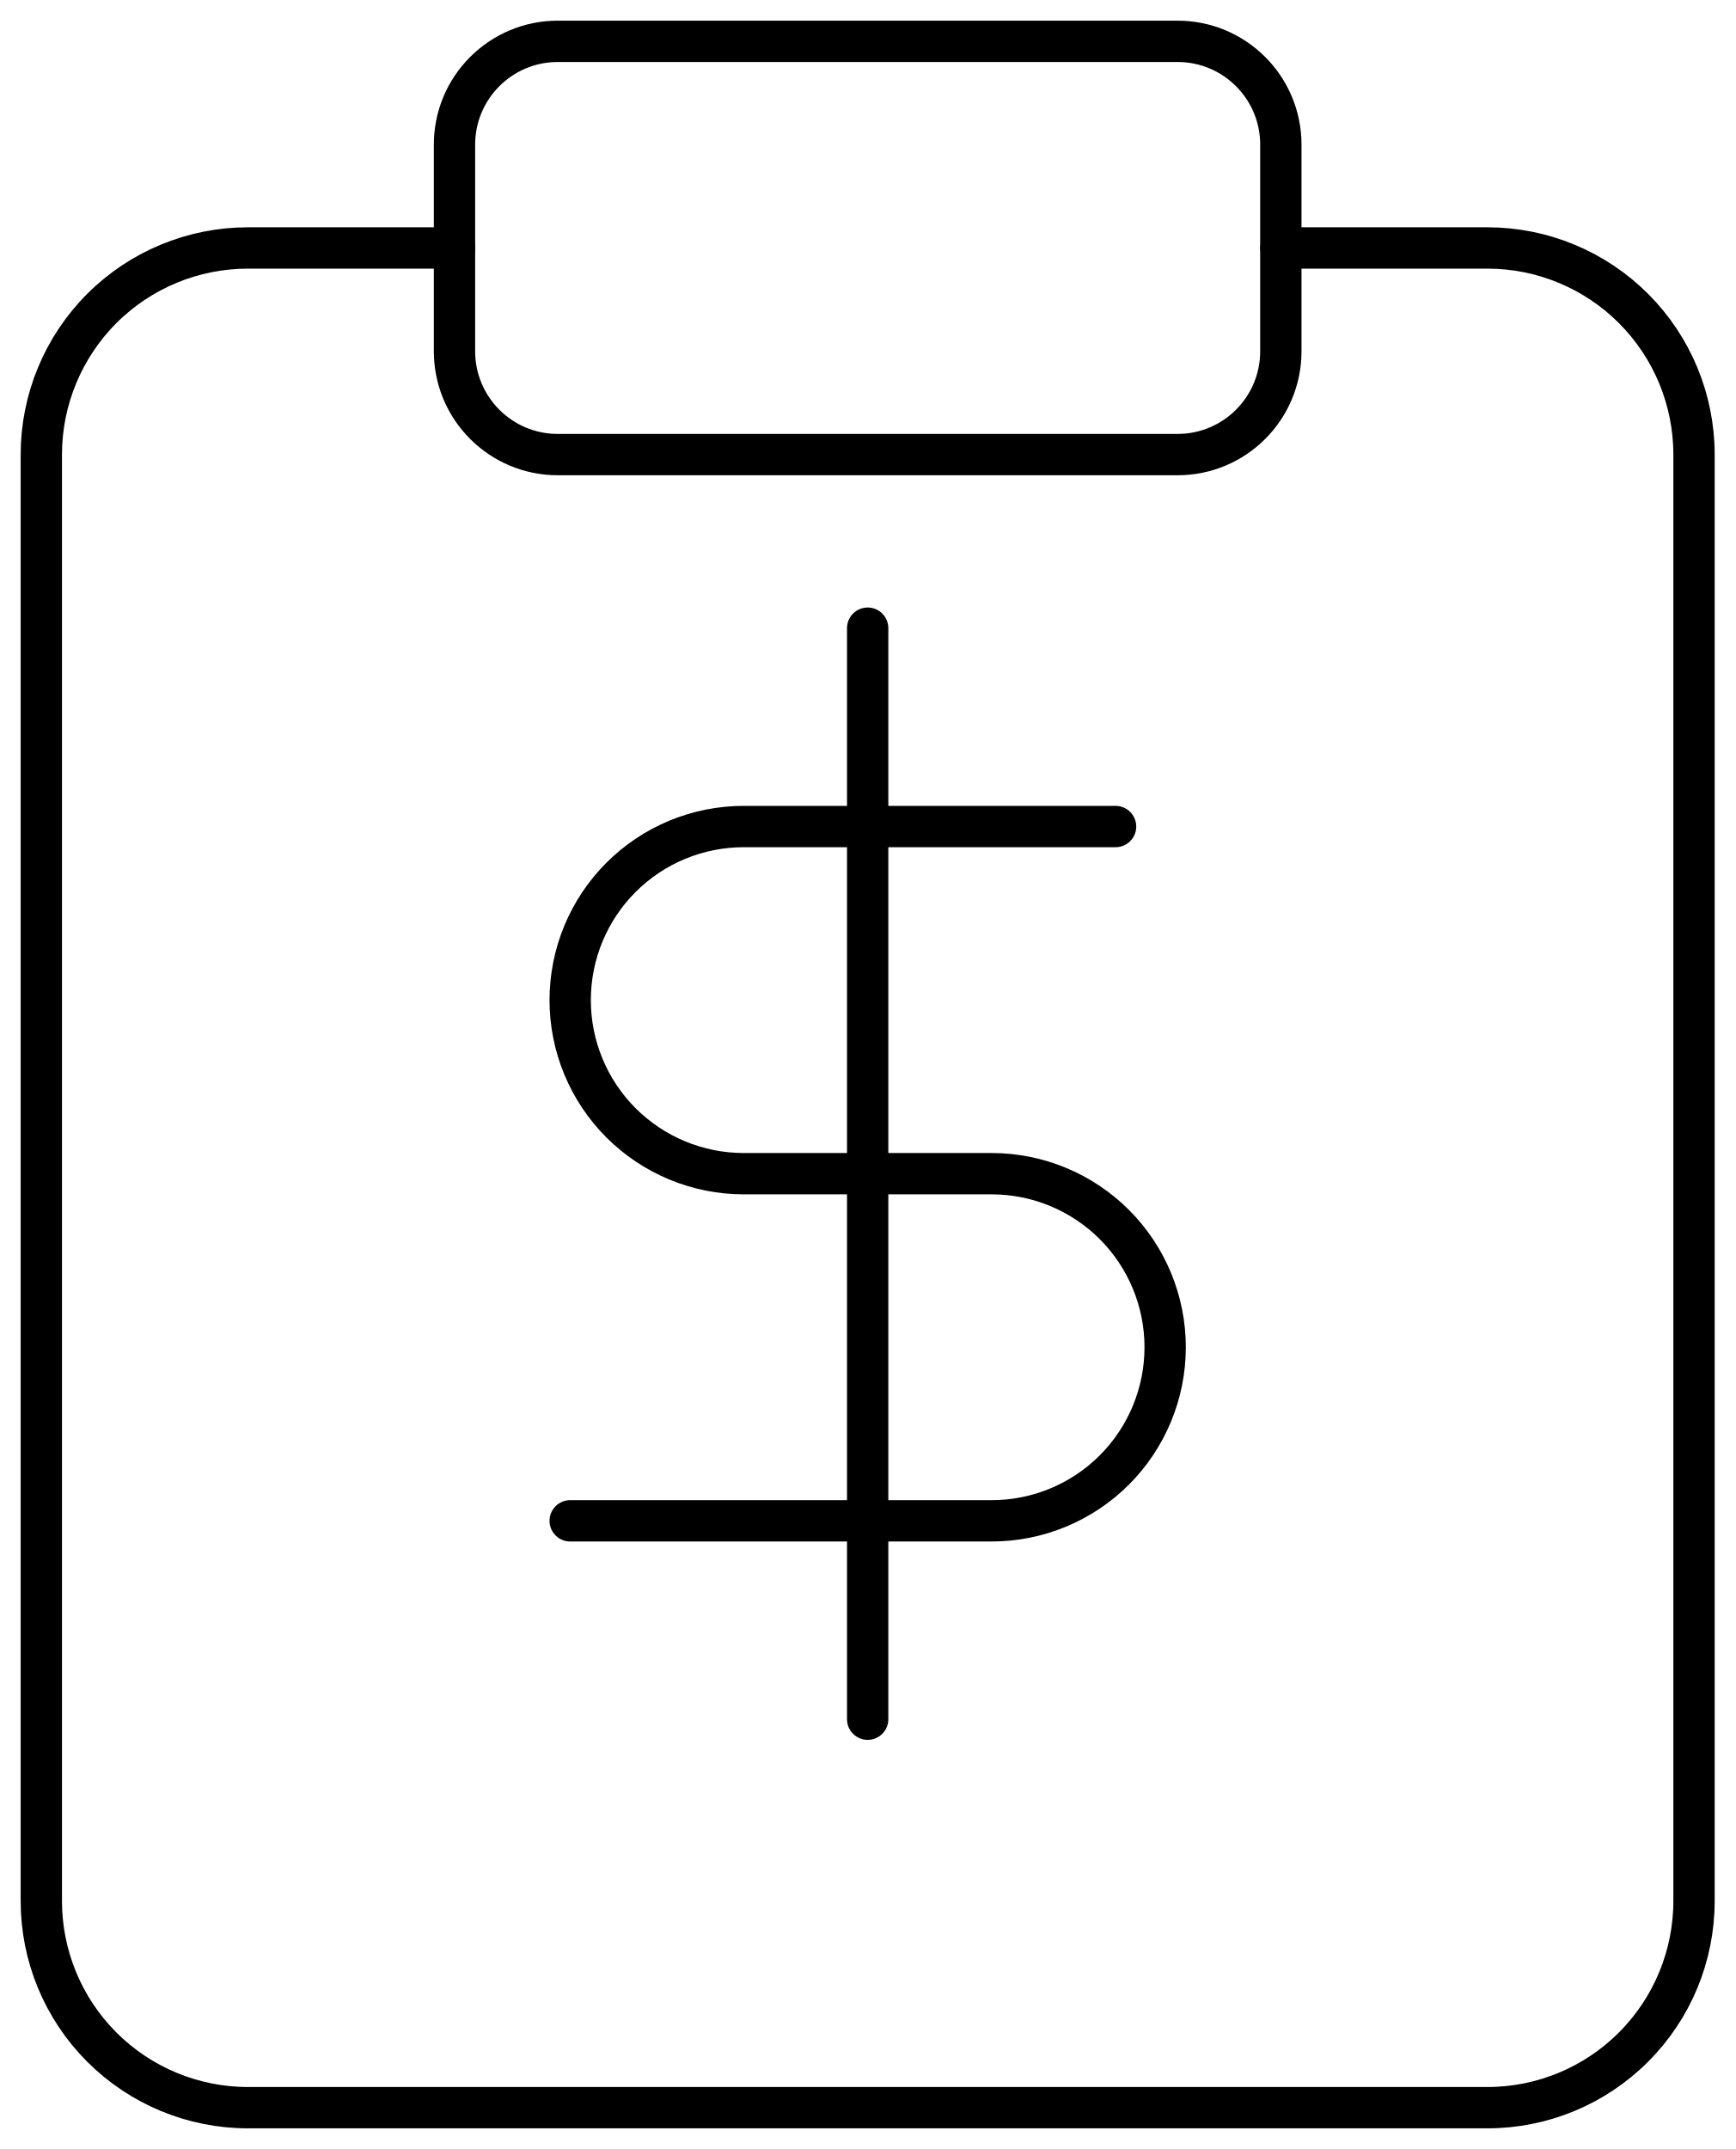
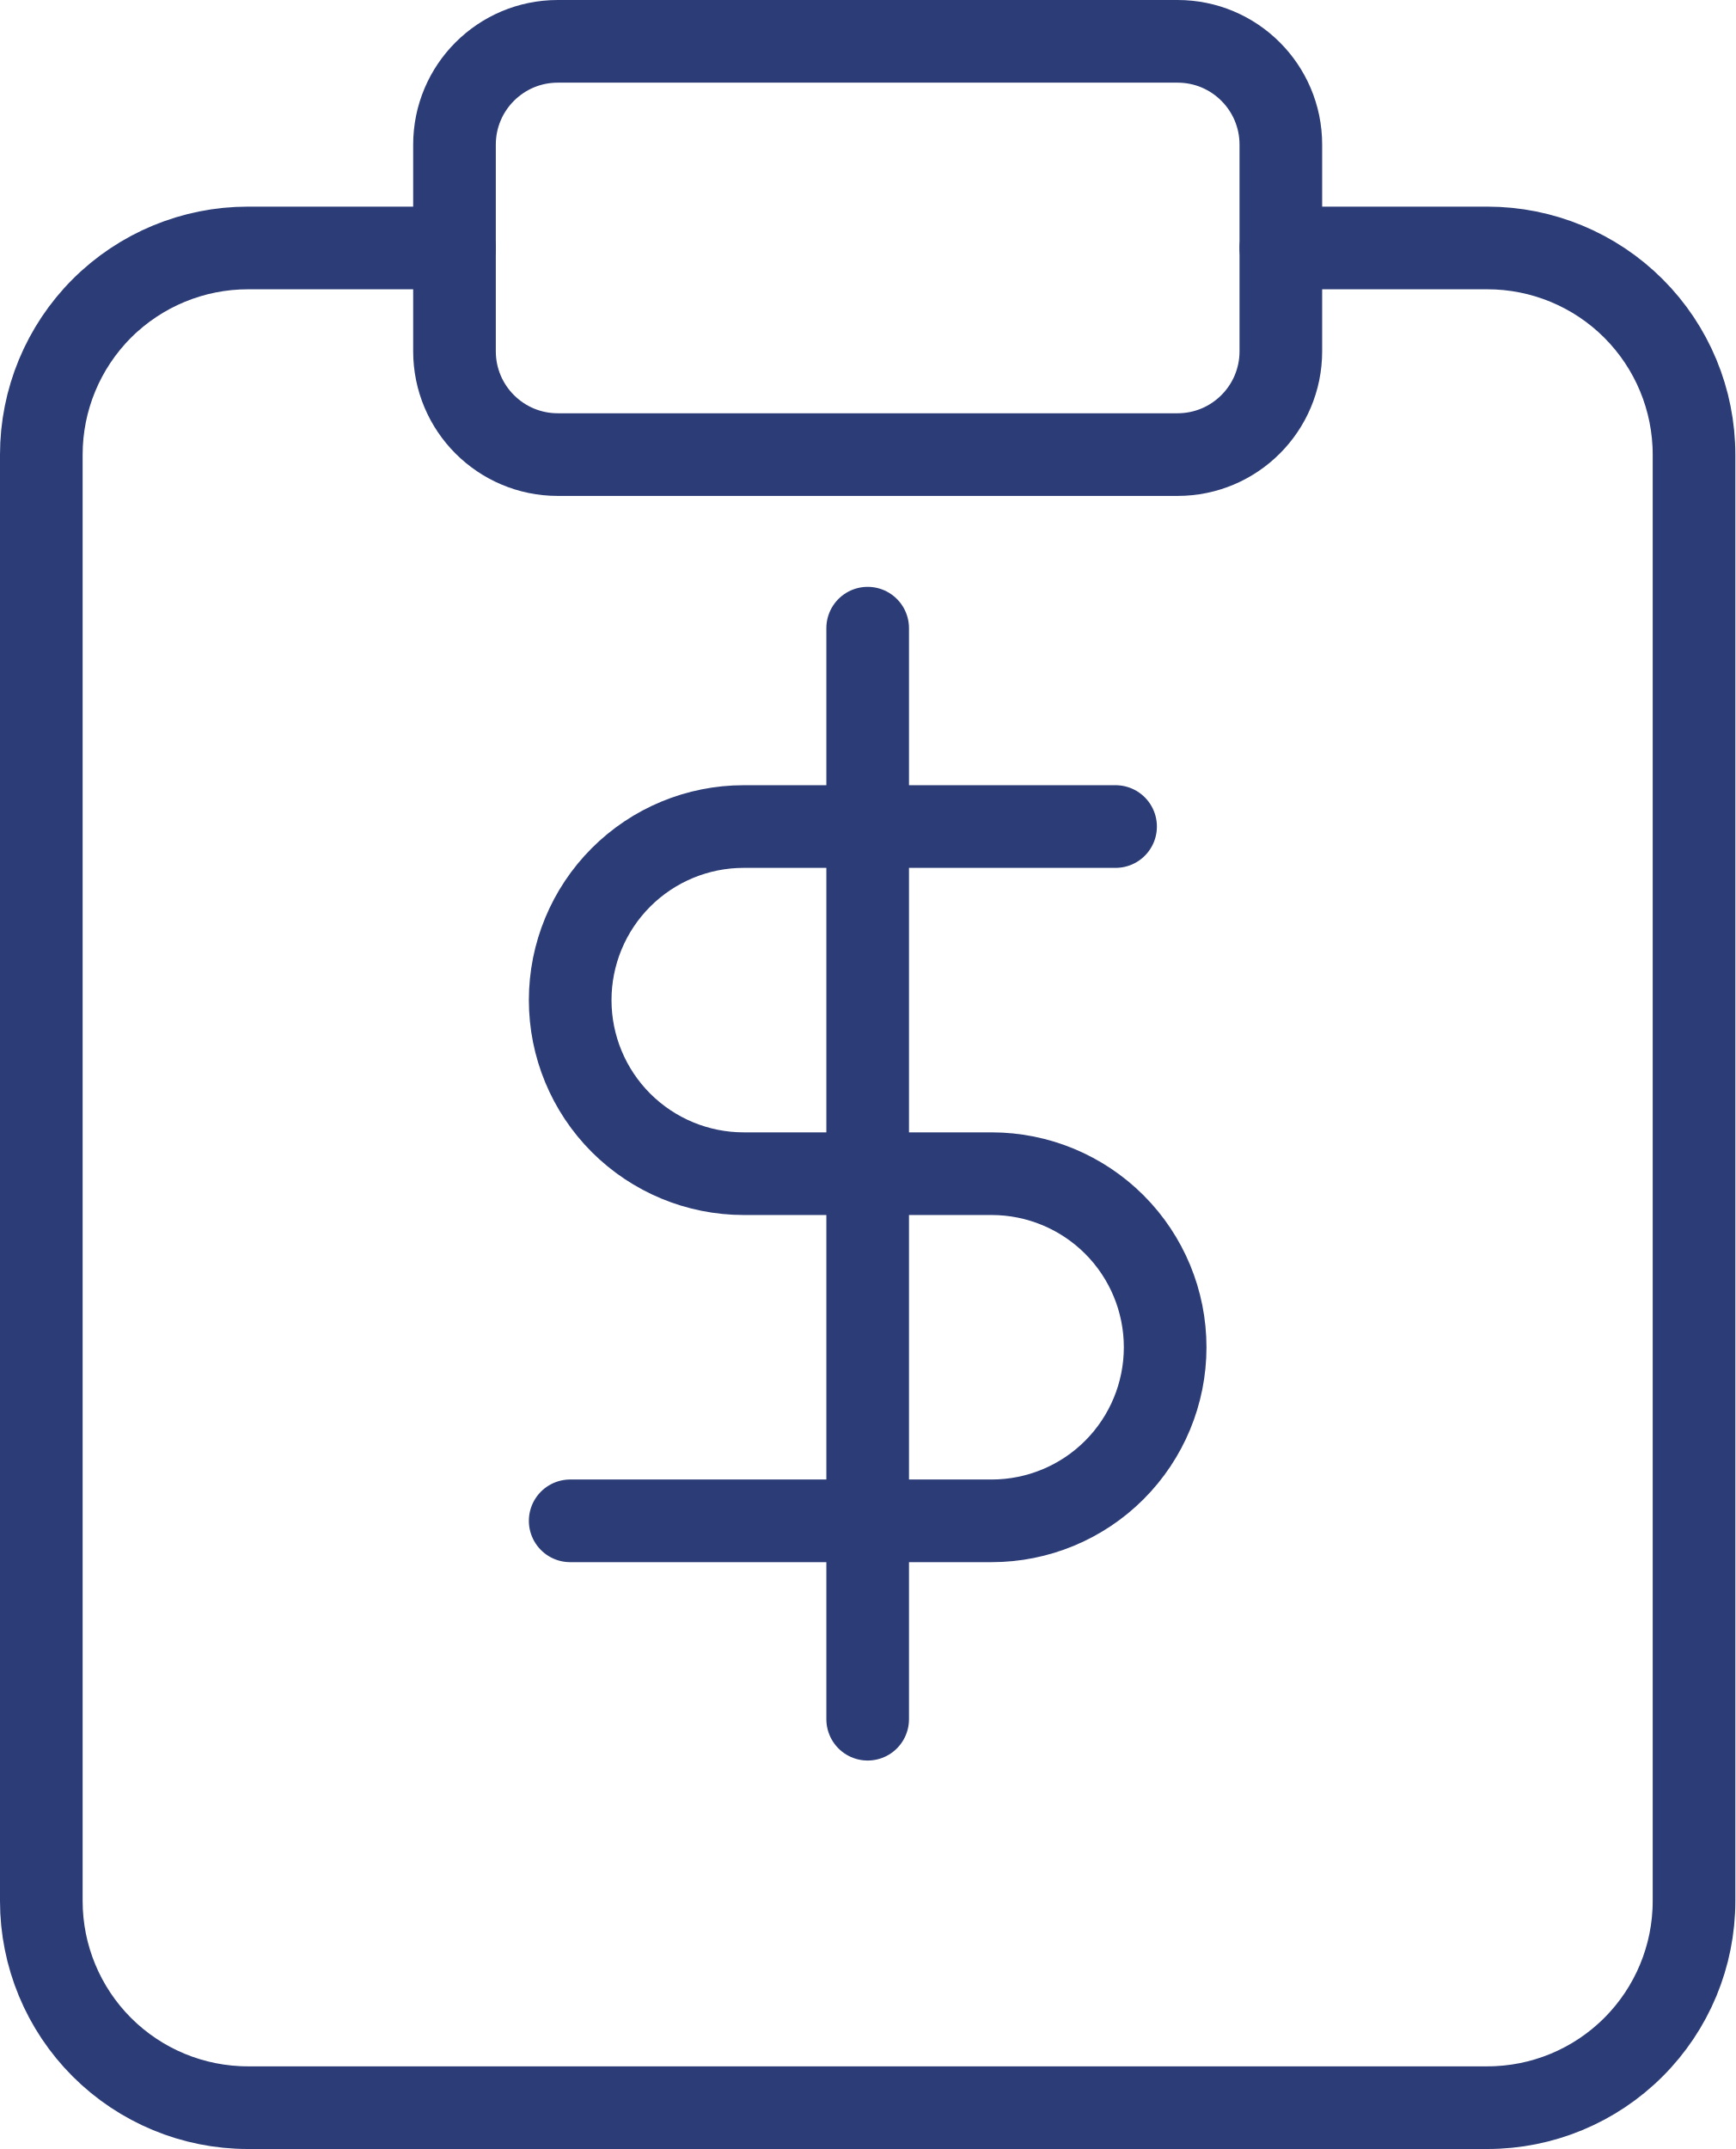
<svg xmlns="http://www.w3.org/2000/svg" width="42" height="52" viewBox="0 0 42 52" fill="none">
-   <path d="M31 6H36C37.326 6 38.598 6.527 39.535 7.464C40.473 8.402 41 9.674 41 11V46C41 47.326 40.473 48.598 39.535 49.535C38.598 50.473 37.326 51 36 51H6C4.674 51 3.402 50.473 2.464 49.535C1.527 48.598 1 47.326 1 46V11C1 9.674 1.527 8.402 2.464 7.464C3.402 6.527 4.674 6 6 6H11" stroke="black" stroke-linecap="round" stroke-linejoin="round" />
-   <path d="M28.5 1H13.5C12.119 1 11 2.119 11 3.5V8.5C11 9.881 12.119 11 13.5 11H28.5C29.881 11 31 9.881 31 8.5V3.5C31 2.119 29.881 1 28.5 1Z" stroke="black" stroke-linecap="round" stroke-linejoin="round" />
-   <path d="M21 15.2V41.6" stroke="black" stroke-linecap="round" stroke-linejoin="round" />
-   <path d="M27 20H18C16.886 20 15.818 20.442 15.03 21.23C14.242 22.018 13.8 23.086 13.8 24.2C13.8 25.314 14.242 26.382 15.03 27.17C15.818 27.957 16.886 28.4 18 28.4H24C25.114 28.4 26.182 28.843 26.97 29.63C27.758 30.418 28.2 31.486 28.2 32.6C28.2 33.714 27.758 34.782 26.97 35.57C26.182 36.358 25.114 36.8 24 36.8H13.8" stroke="black" stroke-linecap="round" stroke-linejoin="round" />
+   <path d="M31 6H36C37.326 6 38.598 6.527 39.535 7.464C40.473 8.402 41 9.674 41 11V46C41 47.326 40.473 48.598 39.535 49.535C38.598 50.473 37.326 51 36 51H6C4.674 51 3.402 50.473 2.464 49.535C1.527 48.598 1 47.326 1 46V11C1 9.674 1.527 8.402 2.464 7.464C3.402 6.527 4.674 6 6 6H11" stroke="#2C3C77" stroke-width="2" stroke-linecap="round" stroke-linejoin="round" />
+   <path d="M28.5 1H13.5C12.119 1 11 2.119 11 3.5V8.5C11 9.881 12.119 11 13.5 11H28.5C29.881 11 31 9.881 31 8.5V3.5C31 2.119 29.881 1 28.5 1Z" stroke="#2C3C77" stroke-width="2" stroke-linecap="round" stroke-linejoin="round" />
+   <path d="M21 15.2V41.6" stroke="#2C3C77" stroke-width="2" stroke-linecap="round" stroke-linejoin="round" />
+   <path d="M27 20H18C16.886 20 15.818 20.442 15.03 21.23C14.242 22.018 13.8 23.086 13.8 24.2C13.8 25.314 14.242 26.382 15.03 27.17C15.818 27.957 16.886 28.4 18 28.4H24C25.114 28.4 26.182 28.843 26.97 29.63C27.758 30.418 28.2 31.486 28.2 32.6C28.2 33.714 27.758 34.782 26.97 35.57C26.182 36.358 25.114 36.8 24 36.8H13.8" stroke="#2C3C77" stroke-width="2" stroke-linecap="round" stroke-linejoin="round" />
</svg>
